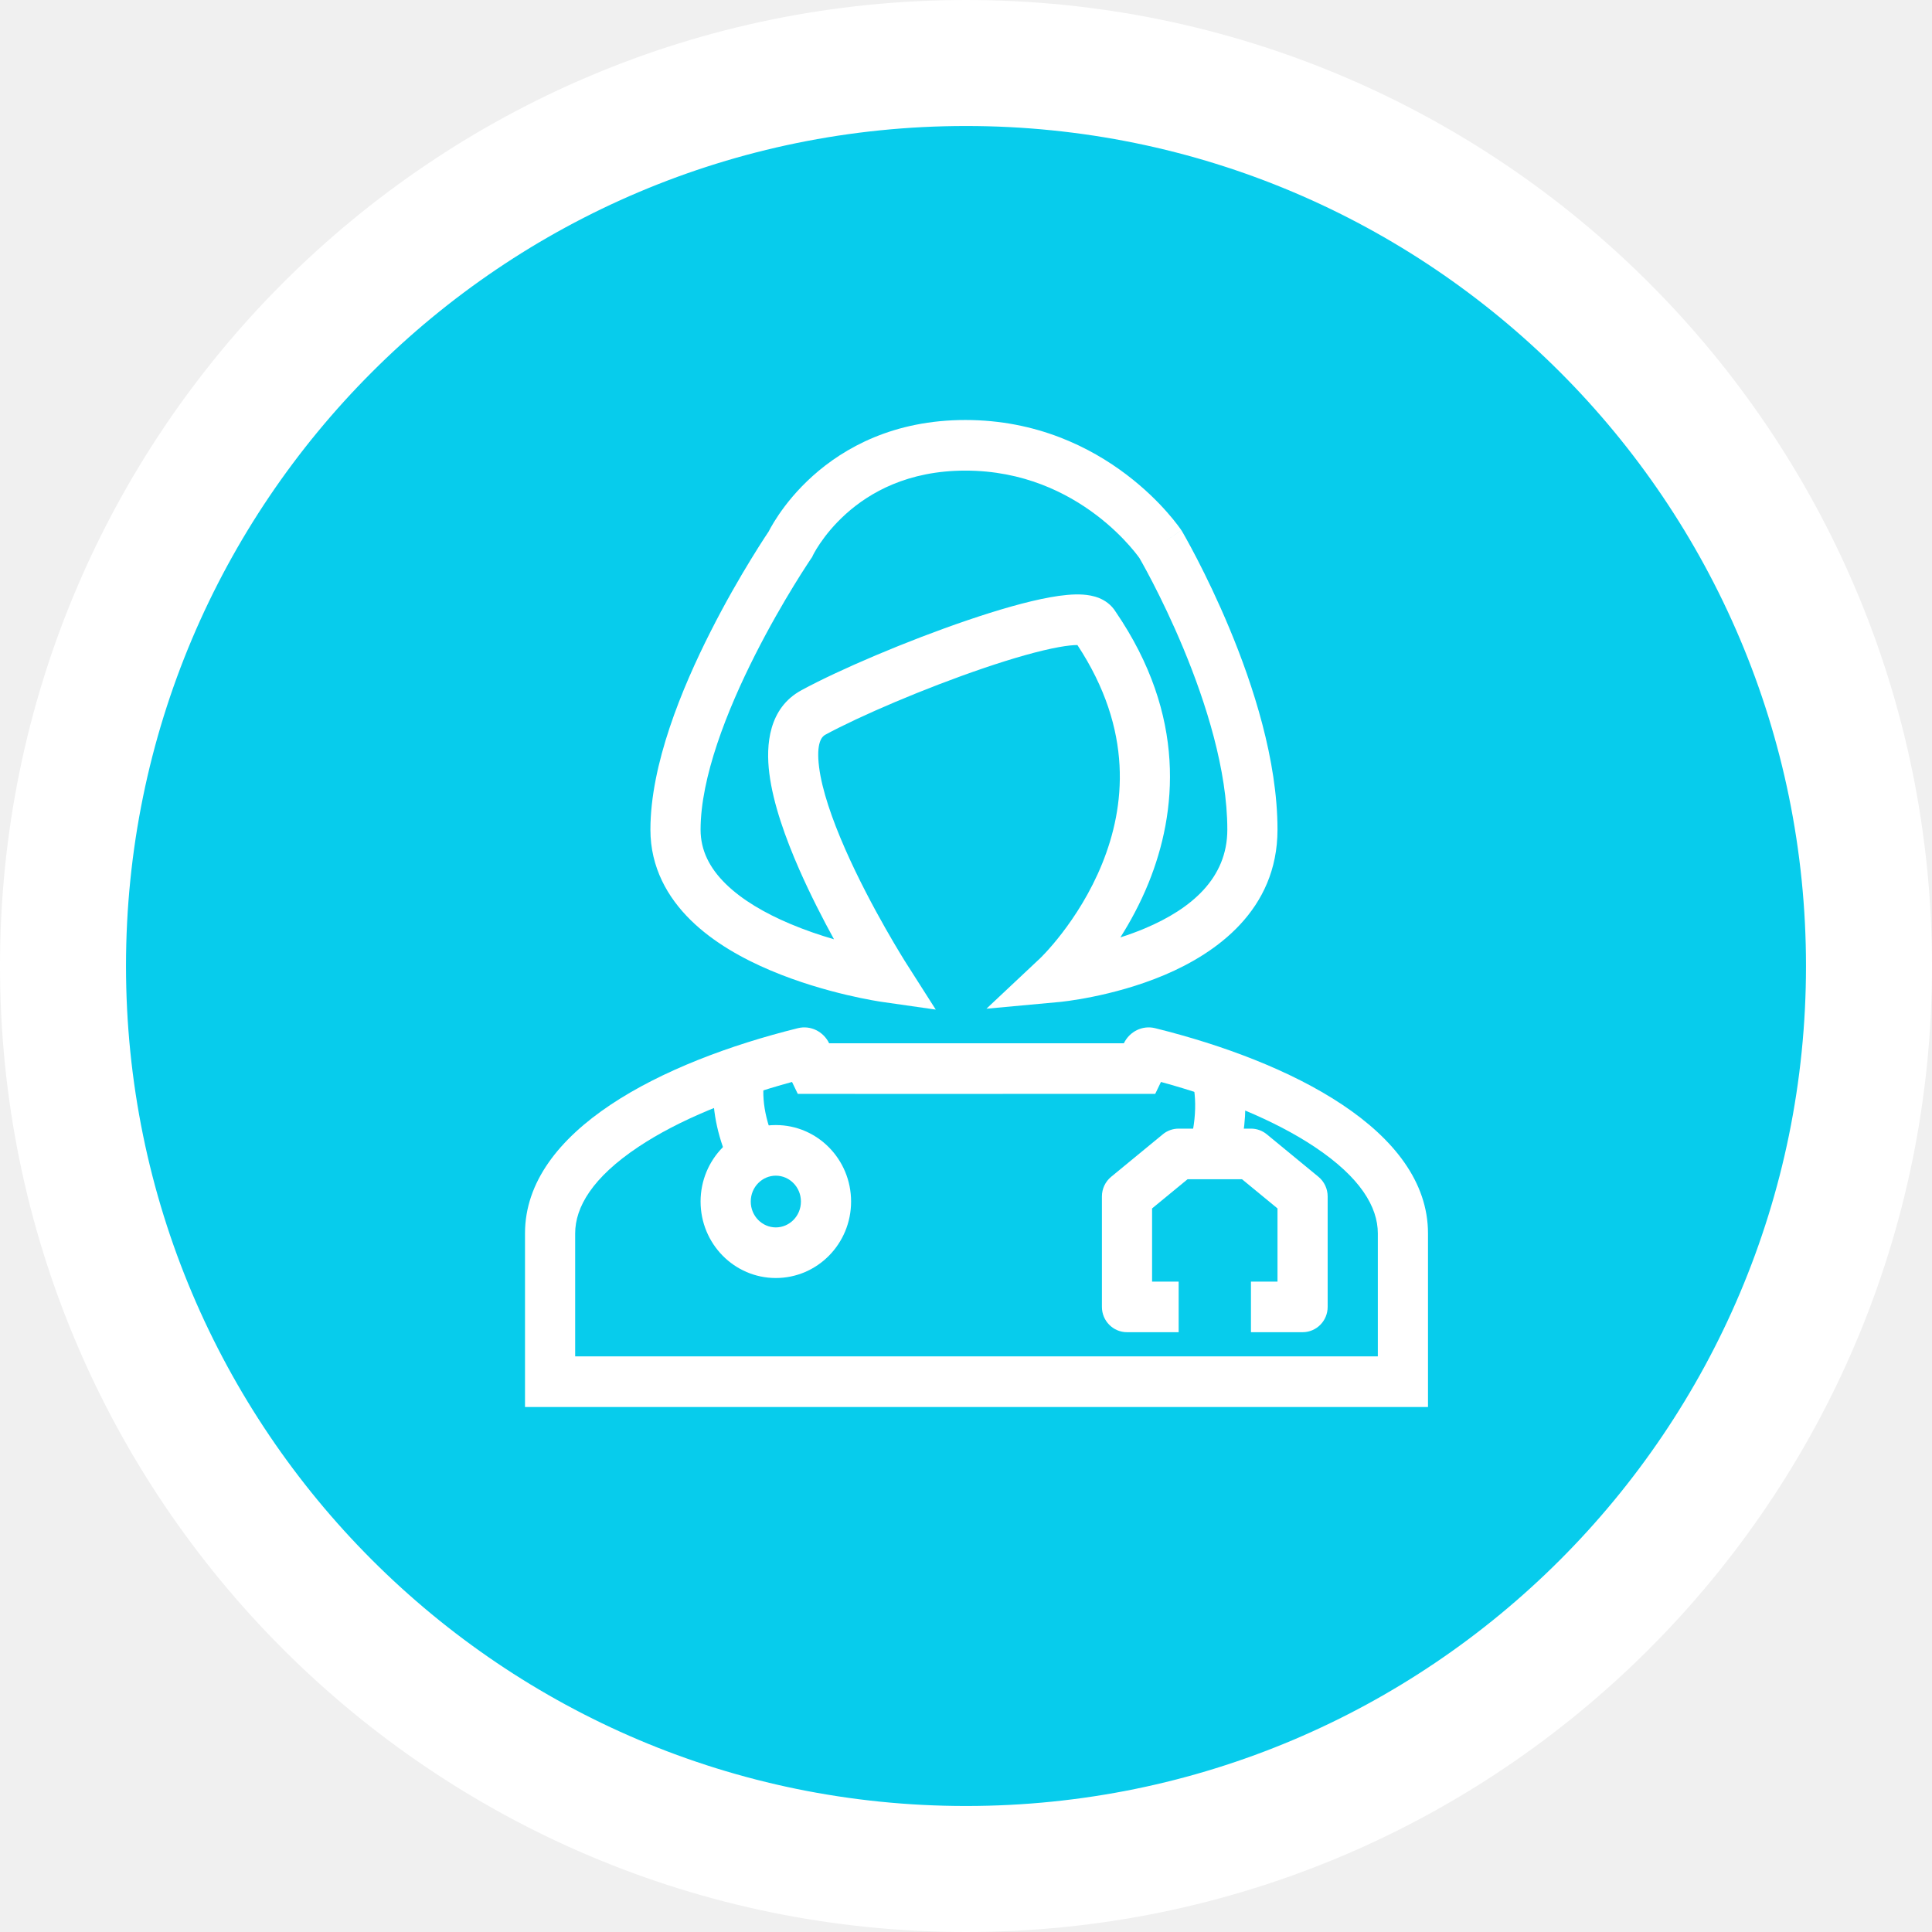
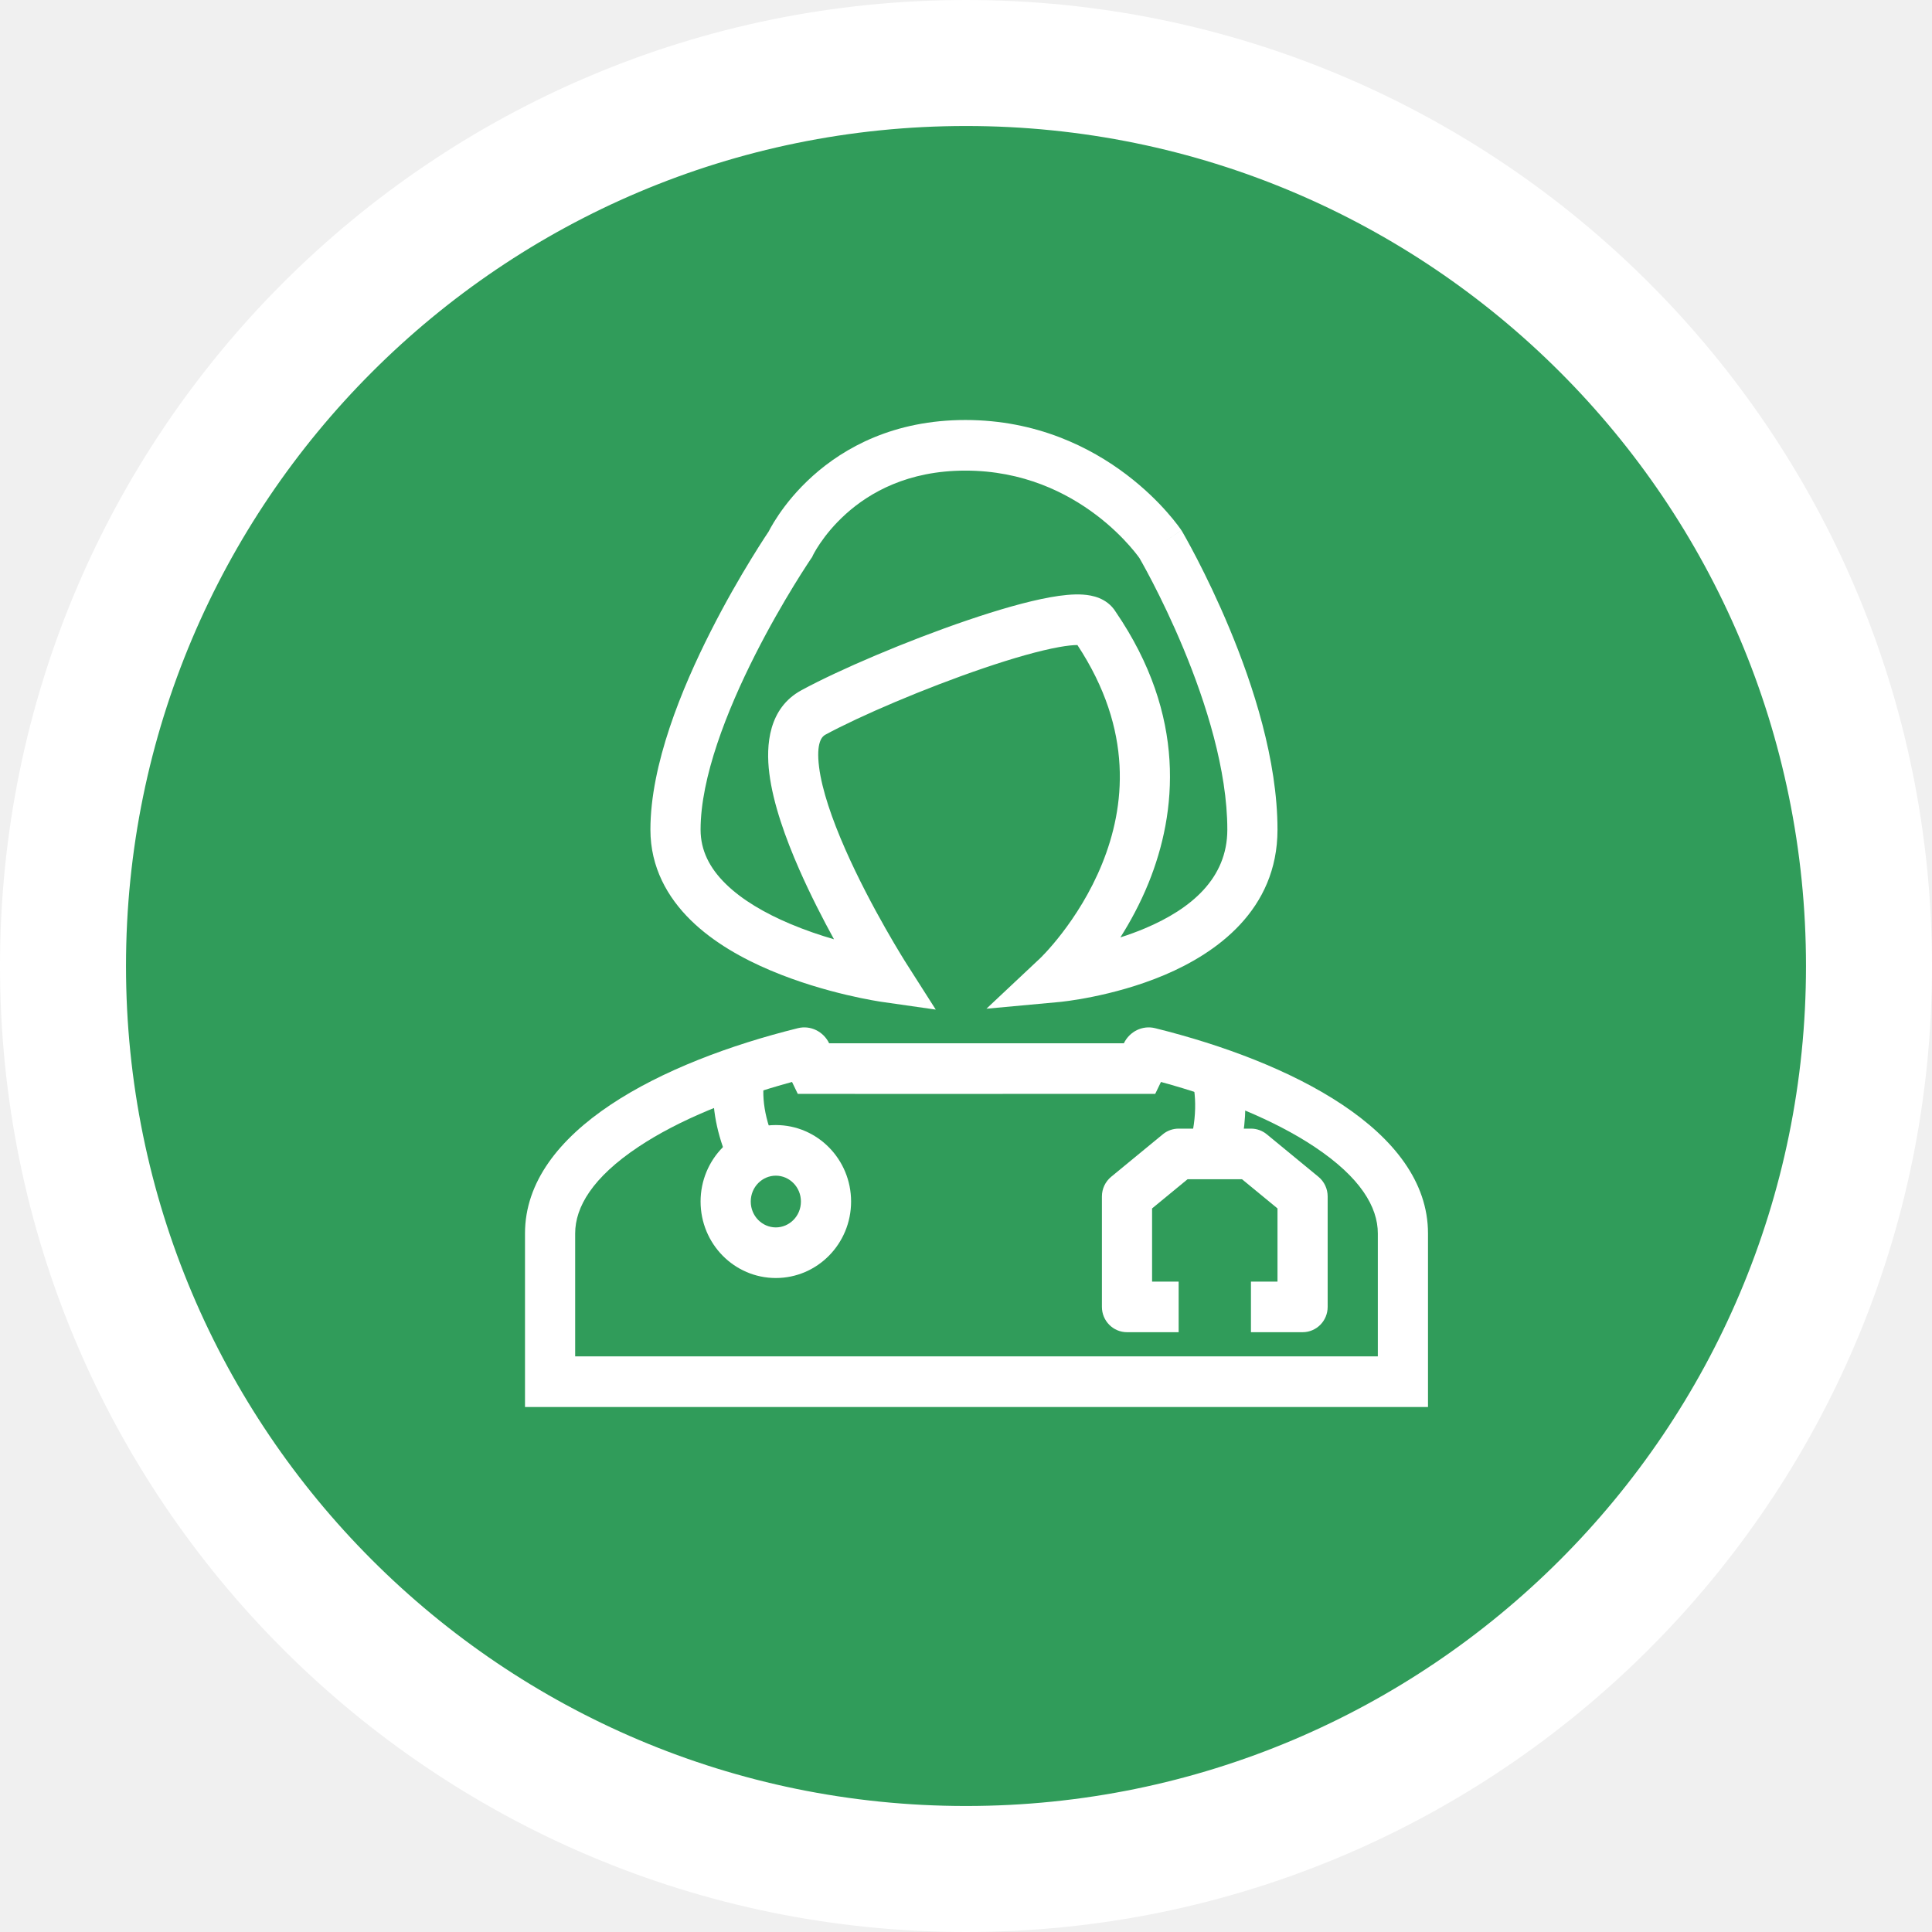
<svg xmlns="http://www.w3.org/2000/svg" width="92" height="92" viewBox="0 0 92 92" fill="none">
-   <circle cx="46" cy="46" r="43" fill="#07CCEC" stroke="white" stroke-width="6" />
+   <circle cx="46" cy="46" r="43" fill="#309c5a" stroke="white" stroke-width="6" />
  <path fill-rule="evenodd" clip-rule="evenodd" d="M39.483 49.68C39.21 49.116 38.594 48.812 37.994 48.961C31.539 50.561 25 53.825 25 58.734V67H68V58.734C68 53.825 61.461 50.561 55.006 48.961C54.406 48.812 53.79 49.116 53.517 49.68H48.663C47.601 49.68 47.061 49.68 46.53 49.68C45.979 49.68 45.438 49.68 44.337 49.681L39.483 49.68ZM48.663 52.09C47.595 52.091 47.057 52.091 46.529 52.091C45.981 52.09 45.444 52.09 44.338 52.091L37.99 52.09L37.716 51.522C34.942 52.277 32.325 53.328 30.394 54.617C28.216 56.07 27.389 57.479 27.389 58.734V64.59H65.611V58.734C65.611 57.479 64.784 56.07 62.606 54.617C60.675 53.328 58.058 52.277 55.284 51.522L55.01 52.09H48.663Z" fill="white" />
  <path fill-rule="evenodd" clip-rule="evenodd" d="M36.944 58.448C37.587 58.448 38.139 57.913 38.139 57.216C38.139 56.519 37.587 55.984 36.944 55.984C36.301 55.984 35.75 56.519 35.75 57.216C35.75 57.913 36.301 58.448 36.944 58.448ZM36.944 60.858C38.923 60.858 40.528 59.228 40.528 57.216C40.528 55.205 38.923 53.574 36.944 53.574C34.965 53.574 33.361 55.205 33.361 57.216C33.361 59.228 34.965 60.858 36.944 60.858Z" fill="white" />
  <path d="M36.509 50.865C36.249 51.75 36.275 52.84 36.813 54.178L34.6 55.085C34.07 53.769 33.874 52.51 33.993 51.333C34.033 50.94 34.109 50.555 34.218 50.181L36.509 50.865Z" fill="white" />
  <path d="M56.694 54.341L59.013 54.922C59.312 53.705 59.375 52.561 59.221 51.501L56.547 50.705C56.943 51.676 57.056 52.87 56.694 54.341Z" fill="white" />
  <path fill-rule="evenodd" clip-rule="evenodd" d="M55.371 54.015C55.584 53.839 55.851 53.744 56.126 53.744H59.569C59.844 53.744 60.11 53.839 60.324 54.015L62.783 56.038C63.061 56.267 63.222 56.61 63.222 56.972V62.233C63.222 62.899 62.688 63.438 62.028 63.438H59.569V61.028H60.833V57.544L59.143 56.154H56.551L54.861 57.544V61.028H56.126V63.438H53.667C53.007 63.438 52.472 62.899 52.472 62.233V56.972C52.472 56.61 52.634 56.267 52.912 56.038L55.371 54.015Z" fill="white" />
  <path fill-rule="evenodd" clip-rule="evenodd" d="M38.703 22.663C40.203 21.318 42.561 20 45.971 20C49.367 20 51.936 21.307 53.642 22.601C54.494 23.247 55.137 23.894 55.569 24.384C55.786 24.63 55.952 24.837 56.066 24.988C56.123 25.063 56.168 25.124 56.2 25.169C56.215 25.191 56.228 25.209 56.237 25.223L56.249 25.241L56.254 25.247L56.255 25.249L56.256 25.25C56.256 25.25 56.257 25.251 55.265 25.924C56.292 25.308 56.293 25.309 56.293 25.309L56.297 25.317L56.308 25.336L56.349 25.406C56.383 25.466 56.433 25.553 56.495 25.666C56.62 25.891 56.797 26.216 57.008 26.624C57.429 27.44 57.991 28.592 58.553 29.943C59.665 32.613 60.833 36.188 60.833 39.507C60.833 43.34 57.901 45.391 55.454 46.427C54.196 46.959 52.952 47.278 52.032 47.464C51.569 47.558 51.182 47.619 50.908 47.658C50.77 47.677 50.661 47.69 50.584 47.699C50.545 47.704 50.515 47.707 50.493 47.709L50.467 47.712L50.458 47.712L50.455 47.713C50.455 47.713 50.454 47.713 50.345 46.513L50.455 47.713L46.973 48.034L49.529 45.633L49.53 45.632L49.531 45.631L49.54 45.622C49.55 45.612 49.568 45.595 49.592 45.571C49.639 45.523 49.712 45.448 49.806 45.347C49.993 45.145 50.26 44.841 50.564 44.446C51.174 43.654 51.922 42.515 52.485 41.124C53.572 38.439 53.993 34.793 51.305 30.716C51.113 30.716 50.825 30.743 50.43 30.814C49.496 30.982 48.229 31.344 46.831 31.82C44.038 32.77 40.926 34.103 39.294 34.991C39.143 35.073 38.856 35.357 39.004 36.528C39.142 37.618 39.619 39.004 40.246 40.43C40.864 41.835 41.59 43.195 42.166 44.209C42.453 44.715 42.701 45.131 42.876 45.419C42.963 45.563 43.032 45.675 43.079 45.751C43.087 45.763 43.094 45.775 43.101 45.785C43.114 45.806 43.125 45.823 43.133 45.835L43.145 45.856L43.148 45.86L44.56 48.076L41.976 47.706L42.144 46.513C41.976 47.706 41.976 47.706 41.976 47.706L41.972 47.705L41.964 47.704L41.937 47.7C41.915 47.697 41.883 47.692 41.843 47.685C41.762 47.672 41.647 47.653 41.502 47.626C41.212 47.573 40.803 47.492 40.313 47.376C39.337 47.145 38.022 46.774 36.694 46.212C35.377 45.656 33.978 44.883 32.893 43.818C31.79 42.735 30.972 41.306 30.972 39.507C30.972 36.408 32.462 32.79 33.837 30.076C34.538 28.69 35.238 27.486 35.763 26.629C36.026 26.199 36.245 25.855 36.4 25.617C36.478 25.498 36.539 25.405 36.582 25.342L36.601 25.313C36.625 25.266 36.657 25.205 36.698 25.131C36.786 24.973 36.914 24.758 37.087 24.504C37.432 23.997 37.959 23.33 38.703 22.663ZM38.617 26.607L38.615 26.61L38.605 26.625L38.563 26.688C38.526 26.744 38.469 26.829 38.398 26.94C38.253 27.161 38.046 27.486 37.796 27.895C37.296 28.713 36.629 29.859 35.964 31.172C34.605 33.856 33.361 37.029 33.361 39.507C33.361 40.496 33.791 41.337 34.559 42.09C35.344 42.861 36.44 43.492 37.617 43.989C38.334 44.293 39.056 44.536 39.714 44.728C39.19 43.772 38.592 42.612 38.062 41.407C37.408 39.92 36.817 38.277 36.635 36.833C36.462 35.471 36.603 33.717 38.16 32.87C39.945 31.899 43.189 30.515 46.068 29.536C47.506 29.046 48.904 28.64 50.012 28.441C50.557 28.343 51.1 28.283 51.569 28.314C51.803 28.33 52.08 28.372 52.349 28.483C52.606 28.589 52.916 28.786 53.129 29.135C56.519 34.095 56.044 38.707 54.697 42.036C54.296 43.025 53.82 43.9 53.351 44.638C53.737 44.515 54.134 44.371 54.53 44.204C56.73 43.273 58.444 41.821 58.444 39.507C58.444 36.677 57.426 33.46 56.351 30.876C55.82 29.6 55.288 28.509 54.89 27.739C54.691 27.354 54.526 27.05 54.411 26.844C54.354 26.741 54.31 26.663 54.28 26.611L54.258 26.574L54.257 26.572C54.24 26.548 54.211 26.507 54.17 26.454C54.088 26.346 53.96 26.185 53.786 25.988C53.438 25.593 52.91 25.061 52.207 24.527C50.803 23.463 48.726 22.41 45.971 22.41C43.231 22.41 41.42 23.451 40.289 24.465C39.717 24.978 39.313 25.491 39.056 25.869C38.928 26.057 38.837 26.21 38.781 26.311C38.753 26.361 38.734 26.398 38.723 26.419L38.713 26.439L38.674 26.525L38.617 26.607ZM55.265 25.924L56.293 25.309L56.275 25.279L56.257 25.251L55.265 25.924Z" fill="white" />
</svg>
